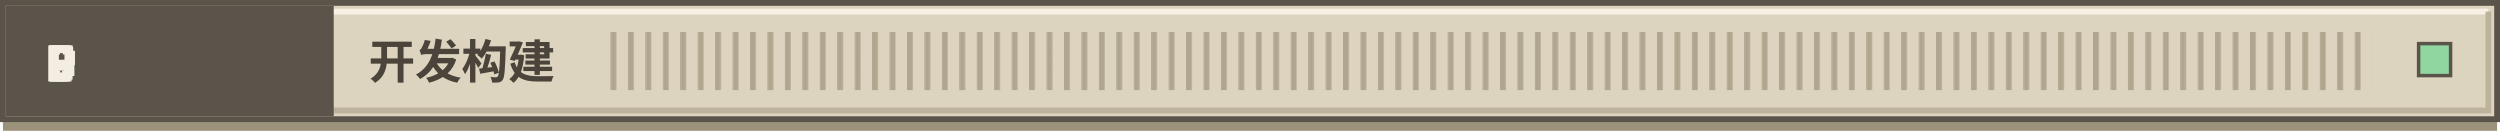
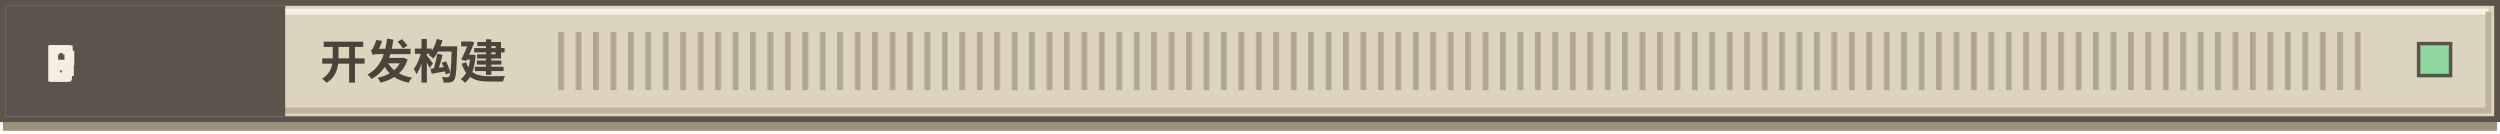
<svg xmlns="http://www.w3.org/2000/svg" viewBox="0 0 860 46" width="860" role="img" aria-label="开发构建 · DEVELOP">
  <defs>
    <style>.c{font-family:"Microsoft YaHei UI","PingFang SC","Noto Sans SC","Microsoft YaHei",sans-serif;font-weight:700}</style>
    <pattern id="vent" width="6" height="20" patternUnits="userSpaceOnUse">
      <rect width="2" height="20" fill="#a89e87" />
    </pattern>
  </defs>
  <rect x="1" y="5" width="858" height="40" fill="#9c927b" />
  <rect x="1" y="1" width="858" height="40" fill="#ddd4bf" stroke="#5a544a" stroke-width="2" />
  <path d="M4 39V4H856" fill="none" stroke="#f6f1e3" stroke-width="2" />
  <path d="M856 4V38H4" fill="none" stroke="#bdb39c" stroke-width="2" />
-   <rect x="2" y="2" width="112.8" height="38" fill="#5a544a" />
+   <rect x="2" y="2" width="96.1" height="38" fill="#5a544a" />
  <g transform="translate(16.00 28.00) scale(0.01625 -0.01625)" fill="#f3eee1">
    <path transform="translate(0.00)" d="M342 190H380V570H342V608H190V152H342ZM38 760H418V722H494V646H532V114H494V38H418V0H38Z" />
-     <path transform="translate(12.27)" d="M190 152H494V0H38V760H494V608H190V456H418V304H190Z" />
-     <path transform="translate(23.92)" d="M114 152H76V190H38V760H190V266H228V228H266V190H304V228H342V266H380V760H532V190H494V152H456V114H418V76H380V38H342V0H228V38H190V76H152V114H114Z" />
-     <path transform="translate(36.19)" d="M190 152H494V0H38V760H494V608H190V456H418V304H190Z" />
-     <path transform="translate(47.84)" d="M190 152H418V0H38V760H190Z" />
-     <path transform="translate(58.26)" d="M228 152H342V190H380V570H342V608H228V570H190V190H228ZM38 646H76V722H152V760H418V722H494V646H532V114H494V38H418V0H152V38H76V114H38Z" />
-     <path transform="translate(70.53)" d="M190 380H342V418H380V570H342V608H190ZM38 760H418V722H494V646H532V342H494V266H418V228H190V0H38Z" />
+     <path transform="translate(9.88)" d="M190 152H494V0H38V760H494V608H190V456H418V304H190Z" />
+     <path transform="translate(19.14)" d="M114 152H76V190H38V760H190V266H228V228H266V190H304V228H342V266H380V760H532V190H494V152H456V114H418V76H380V38H342V0H228V38H190V76H152V114H114Z" />
+     <path transform="translate(29.02)" d="M190 152H494V0H38V760H494V608H190V456H418V304H190Z" />
+     <path transform="translate(38.29)" d="M190 152H418V0H38V760H190Z" />
+     <path transform="translate(46.31)" d="M228 152H342V190H380V570H342V608H228V570H190V190H228ZM38 646H76V722H152V760H418V722H494V646H532V114H494V38H418V0H152V38H76V114H38Z" />
+     <path transform="translate(56.19)" d="M190 380H342V418H380V570H342V608H190ZM38 760H418V722H494V646H532V342H494V266H418V228H190V0H38Z" />
  </g>
-   <text class="c" x="126.8" y="27" font-size="16" fill="#4a443a">开发构建</text>
-   <rect x="206.8" y="11" width="609.2" height="20" fill="url(#vent)" opacity=".85" />
+   <text class="c" x="110.1" y="27" font-size="16" fill="#4a443a">开发构建</text>
+   <rect x="190.1" y="11" width="625.9" height="20" fill="url(#vent)" opacity=".85" />
  <rect x="832" y="15" width="11" height="11" fill="#8fd6a0" stroke="#5a544a" stroke-width="1.2" />
</svg>
